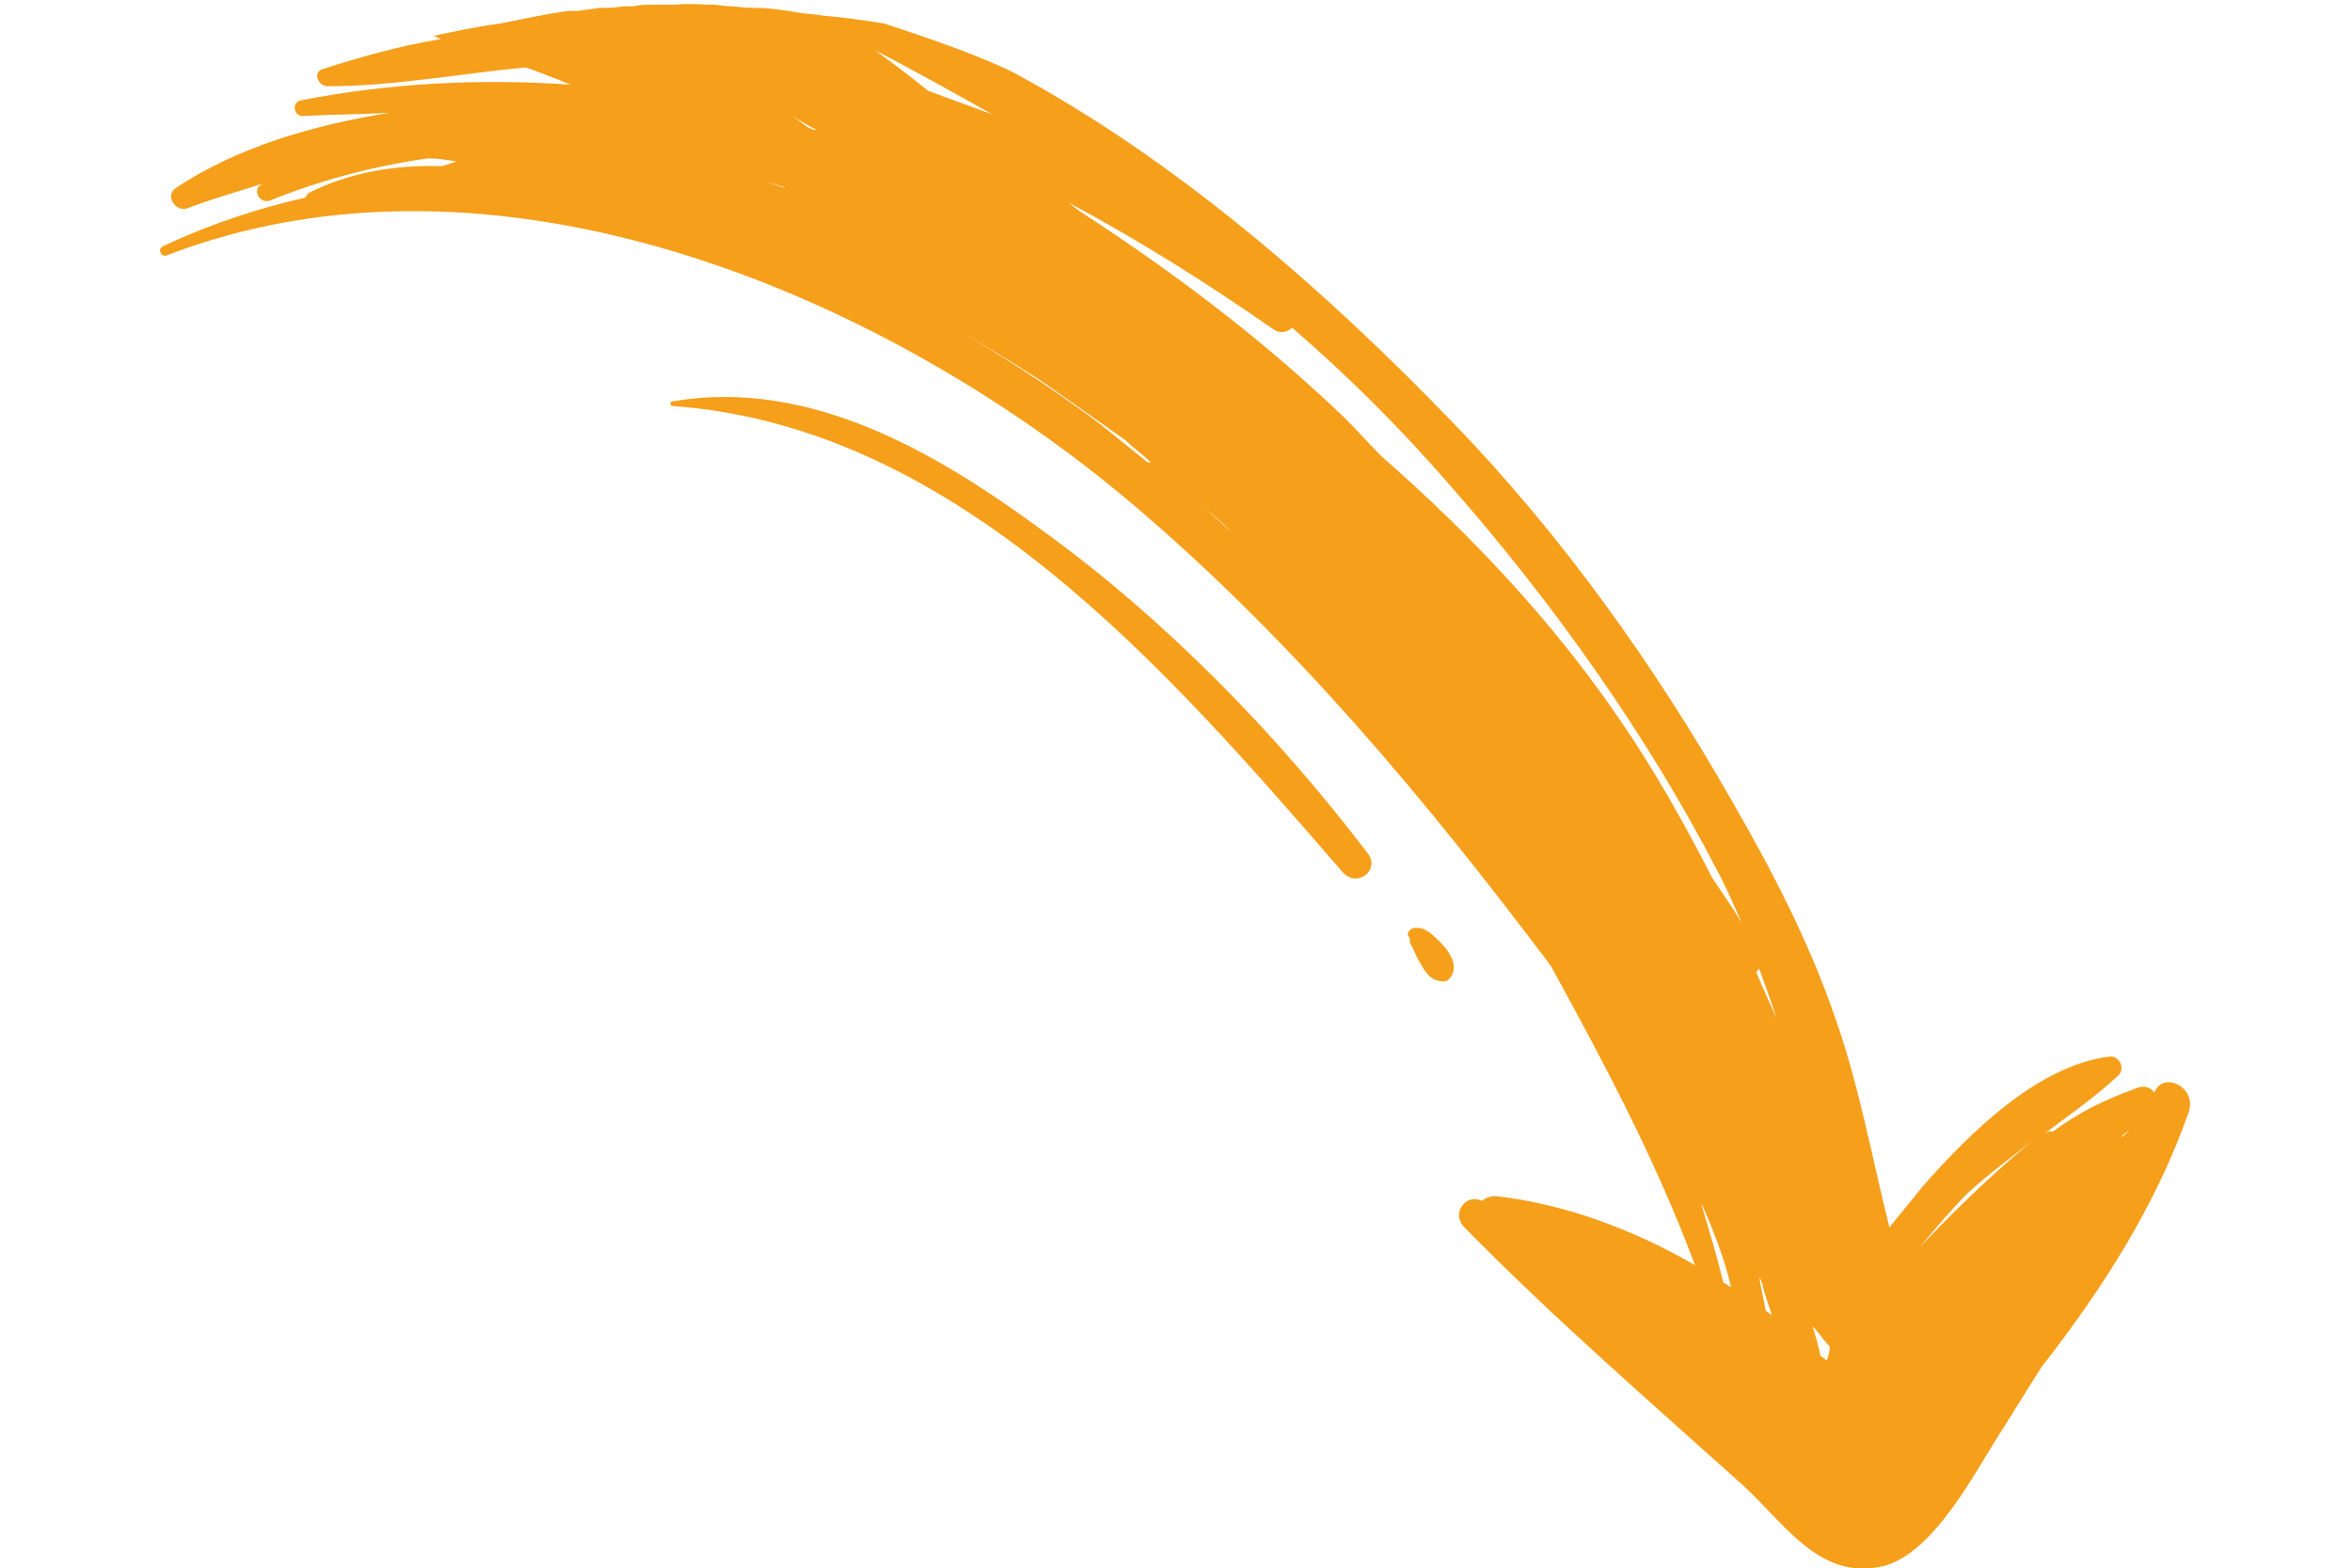
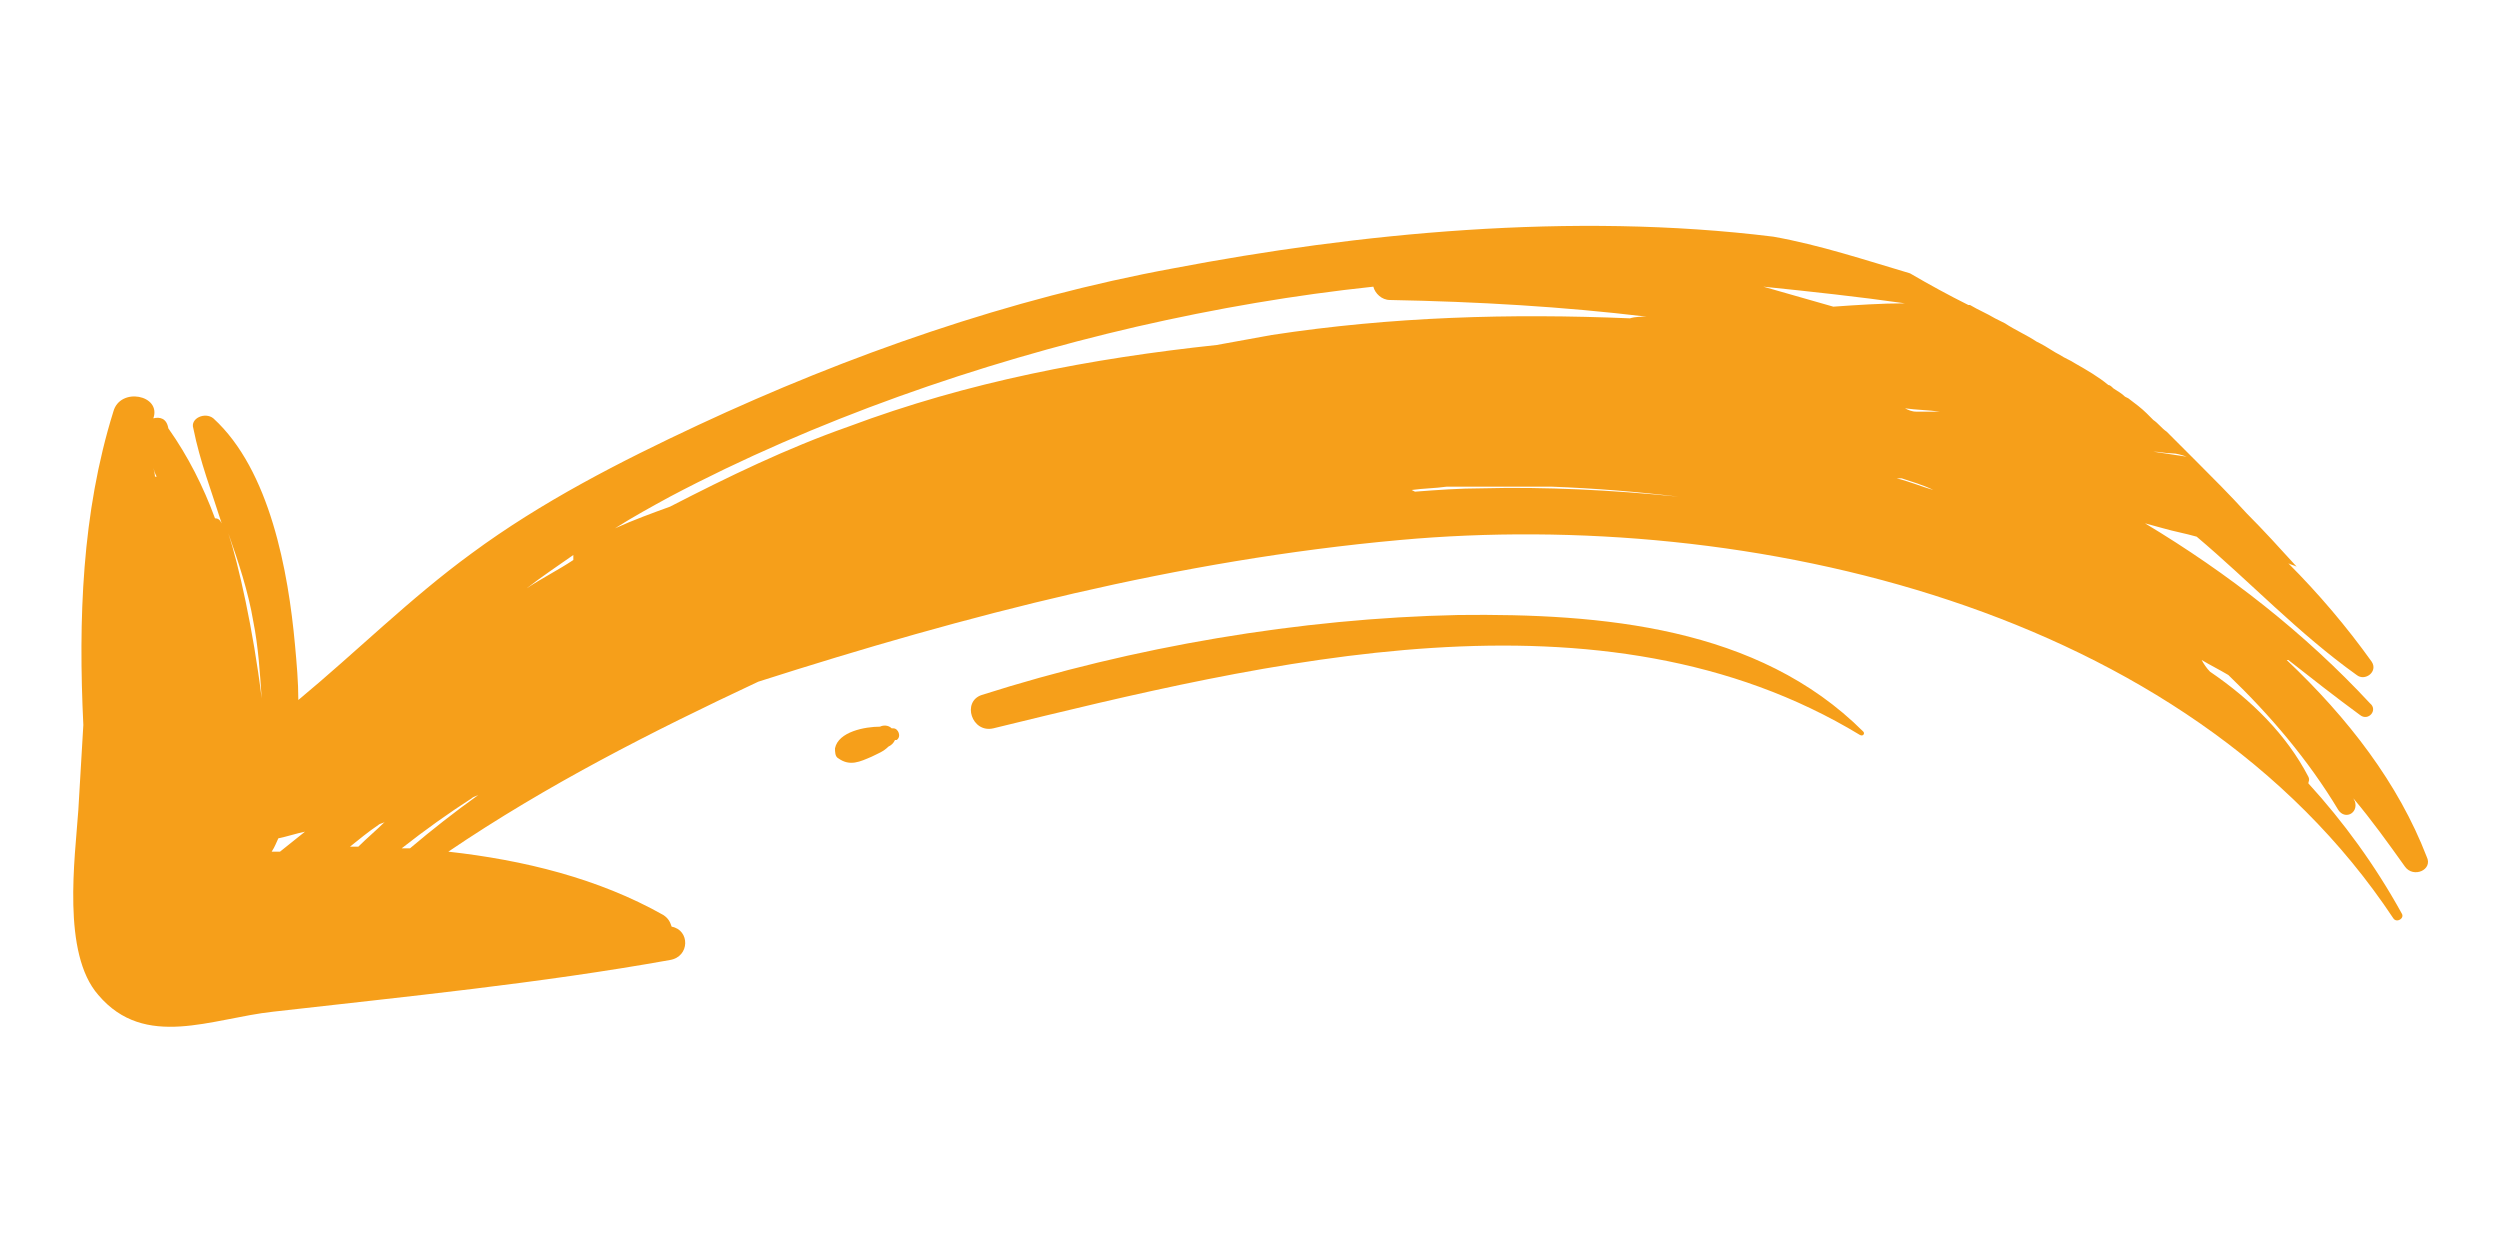
- <svg xmlns="http://www.w3.org/2000/svg" version="1.1" id="Layer_1" x="0px" y="0px" viewBox="0 0 150 100" style="enable-background:new 0 0 150 100;" xml:space="preserve">
+ <svg xmlns="http://www.w3.org/2000/svg" version="1.1" id="Layer_1" x="0px" y="0px" viewBox="0 0 150 75" style="enable-background:new 0 0 150 75;" xml:space="preserve">
  <style type="text/css">
- 	.st0{fill:#F69F1A;}
- 	.st1{fill:#EF3E44;}
+ 	.st0{fill:#EF3E44;}
+ 	.st1{fill:#F69F1A;}
</style>
  <g>
-     <path class="st0" d="M85.6,55.6C74.5,42.8,61.1,27.2,42.9,25.9c-0.2,0-0.2-0.3,0-0.3c8.8-1.5,16.9,3.3,23.8,8.4   c7.7,5.6,14.8,12.9,20.5,20.4C88.1,55.5,86.5,56.7,85.6,55.6z" />
-     <path class="st0" d="M92.6,62.2c-0.1,0.2-0.3,0.4-0.5,0.4c-0.9,0-1.2-0.6-1.6-1.3c-0.2-0.3-0.3-0.7-0.5-1c-0.1-0.2-0.1-0.3-0.1-0.5   l0,0l-0.1-0.1c-0.1-0.3,0.3-0.6,0.6-0.5l0.1,0c0.3,0,0.5,0.2,0.7,0.3C91.9,60.1,93.1,61.2,92.6,62.2z" />
-     <path class="st0" d="M137.4,69.7c-0.2-0.3-0.6-0.5-1.1-0.3c-2,0.7-3.8,1.6-5.4,2.8c-0.2-0.1-0.3,0-0.5,0.1c1.6-1.2,3.2-2.3,4.7-3.7   c0.5-0.5,0-1.3-0.6-1.2c-4.6,0.6-8.9,4.9-11.9,8.3c-0.7,0.9-1.4,1.7-2.1,2.6c-1.1-4.4-1.9-8.9-3.4-13.2c-1.7-5-4.1-9.6-6.7-14.1   c-4.9-8.6-10.9-17-17.8-24.1c-7.8-8.1-17.5-16.7-28.2-22.4c-2.6-1.2-5.3-2.1-8-3c-1.3-0.2-2.6-0.4-3.9-0.5l0,0   c-0.5-0.1-1.1-0.1-1.6-0.2c-0.2,0-0.4-0.1-0.6-0.1l0,0c-0.7-0.1-1.4-0.2-2.2-0.2l0,0l0,0l-0.2,0c-0.5,0-0.9-0.1-1.4-0.1h0   c-0.3,0-0.7-0.1-1-0.1c-0.8,0-1.6-0.1-2.4,0c-0.1,0-0.3,0-0.4,0l0,0c-0.3,0-0.6,0-0.8,0l-0.2,0c-0.5,0-0.9,0-1.3,0.1   c-0.1,0-0.2,0-0.3,0l-0.1,0l0,0l-0.1,0c-0.3,0-0.7,0.1-1,0.1l-0.2,0l0,0l-0.1,0c-0.1,0-0.3,0-0.4,0c-0.4,0.1-0.9,0.1-1.3,0.2   c-0.1,0-0.2,0-0.3,0l0,0c-0.1,0-0.2,0-0.3,0l0,0l0,0l-0.1,0l0,0c-1.4,0.2-2.8,0.5-4.3,0.8l0,0l0,0C30.4,1.7,29,2,27.6,2.3   c0.2,0,0.3,0.1,0.5,0.2c-2.5,0.4-5,1.1-7.5,1.9c-0.7,0.2-0.3,1.1,0.3,1.1c4.2,0,8.4-0.8,12.6-1.2c0.7,0.2,1.3,0.5,1.9,0.7   c0.3,0.1,0.7,0.3,1,0.4c-5.8-0.4-11.6-0.1-17.2,1c-0.6,0.1-0.5,1,0.1,1c1.8-0.1,3.6-0.1,5.4-0.2l0.1,0C19.9,8,15.1,9.4,11.2,12   c-0.7,0.5,0,1.5,0.7,1.3c1.6-0.6,3.3-1.1,4.9-1.6l-0.2,0.1c-0.5,0.4,0,1.2,0.6,1c3.2-1.3,6.6-2.2,10.1-2.7c0.6,0,1.2,0.1,1.8,0.2   c-0.3,0.1-0.6,0.2-0.9,0.3c-3-0.1-5.9,0.4-8.5,1.7c-0.1,0.1-0.2,0.2-0.2,0.3c-3.1,0.7-6.1,1.7-9.1,3.1c-0.4,0.2-0.1,0.7,0.2,0.6   c21-8.1,45.8,2.4,61.8,16C82.6,41,91,51.1,98.9,61.6c3.4,6.2,6.7,12.4,9.2,19.1c-4-2.3-8.3-3.9-12.7-4.4c-0.4,0-0.6,0.1-0.9,0.3   c-1-0.5-2,0.8-1.1,1.7c5.6,5.7,11.7,11,17.6,16.3c2.7,2.4,5,6.3,9.1,5.3c3.2-0.8,5.8-5.9,7.4-8.4c0.9-1.4,1.8-2.9,2.7-4.3   c3.9-5,7.3-10.3,9.4-16.3C140.1,69.3,137.9,68.3,137.4,69.7z M112.2,61.8c0.4,1.1,0.8,2.2,1.1,3.2c-0.4-1-0.9-2-1.3-3   C112.1,61.9,112.2,61.8,112.2,61.8z M50.1,12c-0.7-0.2-1.4-0.5-2.2-0.7c0.7,0.2,1.3,0.4,2,0.6L50.1,12z M51.5,8.1   c-0.4-0.3-0.8-0.6-1.2-0.8c0.6,0.3,1.2,0.7,1.8,1C51.9,8.3,51.7,8.2,51.5,8.1z M113,83.9c-0.1-0.1-0.3-0.2-0.4-0.3   c-0.1-0.7-0.3-1.4-0.4-2.1c0.1,0.1,0.1,0.2,0.2,0.4C112.5,82.5,112.8,83.2,113,83.9z M78.6,34c-0.7-0.6-1.4-1.3-2.1-1.9   c0.7,0.6,1.4,1.2,2,1.8L78.6,34L78.6,34z M116.5,86.8c-0.1-0.1-0.2-0.2-0.4-0.3c-0.1-0.6-0.3-1.2-0.5-1.9c0.4,0.4,0.7,0.9,1.1,1.3   C116.7,86.2,116.6,86.5,116.5,86.8z M109.9,81.8c-0.4-1.7-0.9-3.3-1.4-5c0.1,0.1,0.1,0.2,0.2,0.4c0.7,1.6,1.3,3.2,1.7,4.9   C110.2,82,110.1,81.9,109.9,81.8z M60.2,20.6c2.2,1.2,4.4,2.5,6.5,3.9c1.7,1.2,3.4,2.4,5.1,3.6c0.5,0.5,1.1,0.9,1.6,1.4l-0.2,0   c-1-0.8-2.1-1.7-3.1-2.5C67,24.7,63.7,22.5,60.2,20.6z M37.6,1.2c0.3,0.2,0.6,0.4,1,0.5l0,0c-0.6-0.3-1.2-0.6-1.8-0.9   C37,1,37.3,1.1,37.6,1.2z M63.3,7.3c-1.4-0.5-2.7-1-4.1-1.5c-1.1-0.9-2.3-1.8-3.4-2.6C58.3,4.5,60.8,5.9,63.3,7.3z M109.5,55.5   c0.6,1.1,1.1,2.3,1.6,3.4c-0.6-1-1.3-2-1.9-2.9c-1.8-3.5-3.7-6.9-5.9-10.1c-4.3-6.3-9.5-11.8-15.2-16.8c-0.8-0.8-1.5-1.6-2.3-2.4   c-5.2-5-10.9-9.3-16.9-13.2c-0.3-0.2-0.5-0.4-0.8-0.6c4.5,2.4,8.8,5.1,13.1,8.1c0.4,0.3,0.9,0.2,1.2-0.1c3.6,3.1,7,6.5,10.2,10.2   C99,38.4,105,46.8,109.5,55.5z M129.7,72.7c-1.5,1.2-4.5,3.9-7.3,6.9c1-1.2,2-2.4,3.1-3.5C126.8,74.9,128.3,73.8,129.7,72.7z    M135.9,72c-0.2,0.2-0.3,0.3-0.5,0.5l-0.1,0C135.5,72.3,135.7,72.2,135.9,72z" />
+     <path class="st0" d="M-111.1,43.7c-16.4-4-36.5-9-52,0.4c-0.2,0.1-0.3-0.1-0.2-0.2c6.3-6.3,15.7-7.1,24.3-7   c9.5,0.2,19.5,1.9,28.6,4.8C-109.2,42.1-109.8,44-111.1,43.7z" />
+     <path class="st0" d="M-101.6,44.9c0,0.2,0,0.5-0.2,0.6c-0.7,0.5-1.3,0.2-2-0.1c-0.4-0.2-0.7-0.3-1-0.6c-0.2-0.1-0.3-0.2-0.4-0.4   l0,0l-0.1,0c-0.3-0.2-0.1-0.7,0.2-0.7l0.1,0c0.2-0.2,0.5-0.2,0.7-0.1C-103.4,43.6-101.8,43.9-101.6,44.9z" />
+     <path class="st0" d="M-60.7,25.1c-0.4-0.1-0.8,0-1.1,0.3c-1.2,1.7-2.1,3.5-2.8,5.4c-0.2,0-0.3,0.2-0.4,0.3c0.7-1.9,1.3-3.7,1.7-5.7   c0.1-0.6-0.8-1.1-1.2-0.6c-3.4,3.2-4.5,9.2-4.9,13.6c-0.1,1.1-0.2,2.2-0.2,3.3C-73,38.9-76.3,35.7-80,33c-4.2-3.1-8.9-5.5-13.6-7.7   c-9-4.1-18.7-7.6-28.5-9.4c-11-2-24-3.4-36-1.9c-2.8,0.5-5.5,1.4-8.2,2.2c-1.2,0.6-2.3,1.2-3.5,1.9l-0.1,0c-0.5,0.3-1,0.5-1.5,0.8   c-0.2,0.1-0.4,0.2-0.6,0.3l0,0c-0.6,0.4-1.3,0.7-1.9,1.1l0,0v0l-0.2,0.1c-0.4,0.2-0.8,0.5-1.2,0.7c-0.3,0.2-0.6,0.3-0.9,0.5   c-0.7,0.4-1.3,0.9-2,1.3c-0.1,0.1-0.2,0.2-0.3,0.2l0,0c-0.2,0.2-0.4,0.3-0.7,0.5l-0.2,0.1c-0.4,0.3-0.7,0.6-1.1,0.9l-0.2,0.2   l-0.1,0.1l0,0l-0.1,0.1c-0.3,0.2-0.5,0.5-0.8,0.7l-0.1,0.1l0,0l-0.1,0.1c-0.1,0.1-0.2,0.2-0.3,0.3c-0.3,0.3-0.6,0.6-0.9,0.9   l-0.2,0.2l0,0l-0.2,0.2l0,0l0,0l0,0l0,0c-1,1-2,2.1-3,3.1l0,0l0,0c-1,1.1-2,2.1-3,3.2c0.2-0.1,0.3-0.1,0.5-0.2   c-1.8,1.8-3.5,3.8-5,5.9c-0.4,0.6,0.4,1.1,0.9,0.8c3.4-2.4,6.4-5.5,9.6-8.3c0.7-0.2,1.3-0.4,2-0.5c0.4-0.1,0.7-0.2,1.1-0.3   c-5,3-9.5,6.7-13.5,10.8c-0.4,0.5,0.2,1.1,0.6,0.7c1.4-1.1,2.8-2.2,4.3-3.3l0.1,0c-3.6,3.4-6.6,7.3-8.4,11.8   c-0.3,0.8,0.9,1.3,1.3,0.6c1-1.4,2-2.8,3.1-4.1l-0.1,0.2c-0.2,0.6,0.7,1,1,0.5c1.9-2.9,4.1-5.6,6.6-8.1c0.5-0.3,1-0.6,1.6-0.9   c-0.2,0.2-0.4,0.5-0.5,0.7c-2.5,1.7-4.6,3.7-5.9,6.3c-0.1,0.1-0.1,0.3,0,0.4c-2.1,2.3-4,4.9-5.6,7.8c-0.2,0.4,0.3,0.7,0.5,0.3   c12.4-18.8,38.7-24.6,59.6-22.7c13.3,1.2,26,4.6,38.5,8.5c6.4,3.1,12.6,6.2,18.6,10.2c-4.6,0.4-9,1.6-12.9,3.8   c-0.3,0.2-0.5,0.4-0.5,0.7c-1.1,0.2-1.2,1.8,0.1,2c7.9,1.4,15.9,2.2,23.8,3.1c3.7,0.4,7.7,2.3,10.5-1c2.1-2.5,1.3-8.2,1.2-11.1   c-0.1-1.7-0.2-3.4-0.3-5.1c0.2-6.3,0-12.7-1.8-18.7C-58.7,23.2-61.2,23.7-60.7,25.1z M-85.9,33.2c1,0.6,1.9,1.3,2.8,2   c-0.9-0.6-1.9-1.1-2.8-1.7L-85.9,33.2z M-165.4,28.7c-0.7,0.2-1.4,0.5-2.2,0.7c0.6-0.2,1.3-0.5,1.9-0.7L-165.4,28.7z M-166.4,24.7   c-0.5,0-1,0-1.4,0c0.7-0.1,1.4-0.2,2.1-0.2C-166,24.6-166.2,24.7-166.4,24.7z M-72.5,50.8c-0.2,0-0.3,0-0.5,0c-0.5-0.5-1-1-1.6-1.5   c0.1,0.1,0.3,0.1,0.4,0.2C-73.6,49.9-73,50.4-72.5,50.8z M-129.4,30.1c-0.9-0.1-1.9-0.2-2.8-0.3c0.9,0.1,1.8,0.2,2.7,0.3   L-129.4,30.1L-129.4,30.1z M-67.9,51.1c-0.2,0-0.3,0-0.5,0c-0.5-0.4-1-0.8-1.5-1.2c0.5,0.2,1.1,0.3,1.6,0.4   C-68.1,50.5-68,50.8-67.9,51.1z M-76.2,50.9c-1.3-1.1-2.7-2.2-4.1-3.2c0.1,0.1,0.2,0.1,0.4,0.2c1.5,0.9,2.9,1.9,4.2,3   C-75.8,50.9-76,50.9-76.2,50.9z M-152.1,29.8c2.5-0.3,5-0.5,7.6-0.6c2.1,0,4.2,0,6.3,0c0.7,0.1,1.4,0.1,2.1,0.2l-0.2,0.1   c-1.3-0.1-2.7-0.2-4-0.2C-144.2,29.2-148.2,29.4-152.1,29.8z M-181.8,27.1c0.4,0,0.7-0.1,1.1-0.1l0,0c-0.7,0.1-1.3,0.2-2,0.3   C-182.4,27.3-182.1,27.2-181.8,27.1z M-157.3,17.2c-1.4,0.4-2.8,0.8-4.2,1.2c-1.4-0.1-2.9-0.1-4.3-0.2   C-163,17.8-160.2,17.5-157.3,17.2z M-91.7,29.7c1.1,0.6,2.2,1.2,3.3,1.9c-1.1-0.4-2.2-0.9-3.3-1.3c-3.5-1.8-7-3.4-10.7-4.8   c-7.2-2.6-14.6-4.1-22.1-4.9c-1.1-0.2-2.2-0.4-3.3-0.6c-7.1-1.1-14.3-1.3-21.5-1c-0.3,0-0.7,0-1-0.1c5-0.7,10.1-0.9,15.4-1   c0.5,0,0.9-0.4,1-0.8c4.7,0.5,9.5,1.2,14.2,2.4C-110.2,21.8-100.4,25.2-91.7,29.7z M-65.3,32c-0.5,1.8-1.4,5.8-2,9.9   c0.1-1.6,0.2-3.1,0.5-4.6C-66.4,35.5-65.8,33.7-65.3,32z M-60.6,27.9c0,0.2-0.1,0.4-0.1,0.7l-0.1,0C-60.8,28.4-60.7,28.2-60.6,27.9   z" />
  </g>
  <g>
-     <path class="st1" d="M265.9,55.6c11.1-12.8,24.5-28.5,42.7-29.8c0.2,0,0.2-0.3,0-0.3c-8.8-1.5-16.9,3.3-23.8,8.4   c-7.7,5.6-14.8,12.9-20.5,20.4C263.4,55.5,265,56.7,265.9,55.6z" />
-     <path class="st1" d="M258.9,62.2c0.1,0.2,0.3,0.4,0.5,0.4c0.9,0,1.2-0.6,1.6-1.3c0.2-0.3,0.3-0.7,0.5-1c0.1-0.2,0.1-0.3,0.1-0.5   l0,0l0.1-0.1c0.1-0.3-0.3-0.6-0.6-0.5l-0.1,0c-0.3,0-0.5,0.2-0.7,0.3C259.6,60.1,258.4,61.2,258.9,62.2z" />
-     <path class="st1" d="M211.9,70.8c2,6,5.5,11.3,9.4,16.3c0.9,1.4,1.8,2.9,2.7,4.3c1.6,2.5,4.2,7.6,7.4,8.4c4.2,1,6.4-2.8,9.1-5.3   c6-5.3,12-10.7,17.6-16.3c0.9-0.9-0.1-2.2-1.1-1.7c-0.2-0.2-0.5-0.3-0.9-0.3c-4.4,0.5-8.7,2.1-12.7,4.4c2.5-6.7,5.8-12.9,9.2-19.1   c7.9-10.5,16.3-20.6,26.5-29.3c16-13.6,40.8-24.1,61.8-16c0.4,0.1,0.6-0.4,0.2-0.6c-3-1.4-6-2.5-9.1-3.1c0-0.1-0.1-0.2-0.2-0.3   c-2.6-1.3-5.5-1.7-8.5-1.7c-0.3-0.1-0.6-0.2-0.9-0.3c0.6-0.1,1.2-0.2,1.8-0.2c3.5,0.5,6.8,1.4,10.1,2.7c0.6,0.2,1.1-0.6,0.6-1   l-0.2-0.1c1.6,0.5,3.3,1,4.9,1.6c0.8,0.3,1.5-0.8,0.7-1.3c-4-2.6-8.7-4-13.6-4.7l0.1,0c1.8,0,3.6,0.1,5.4,0.2c0.6,0,0.7-0.8,0.1-1   c-5.6-1.1-11.4-1.4-17.2-1c0.3-0.1,0.7-0.3,1-0.4c0.6-0.2,1.3-0.5,1.9-0.7c4.2,0.4,8.4,1.2,12.6,1.2c0.6,0,1-0.9,0.3-1.1   c-2.5-0.9-5-1.5-7.5-1.9c0.2,0,0.3-0.1,0.5-0.2c-1.5-0.3-2.9-0.6-4.3-0.9l0,0l0,0c-1.4-0.3-2.8-0.6-4.3-0.8l0,0l-0.1,0l0,0l0,0   l-0.3,0l0,0l-0.3,0c-0.4-0.1-0.9-0.1-1.3-0.2c-0.1,0-0.3,0-0.4,0l-0.1,0l0,0l-0.2,0c-0.3,0-0.7-0.1-1-0.1l-0.1,0l0,0l-0.1,0l-0.3,0   c-0.4,0-0.9-0.1-1.3-0.1l-0.2,0c-0.3,0-0.6,0-0.8,0l0,0c-0.1,0-0.3,0-0.4,0c-0.8,0-1.6,0-2.4,0c-0.3,0-0.7,0.1-1,0.1   c-0.5,0-0.9,0.1-1.4,0.1l-0.2,0l0,0l0,0c-0.7,0.1-1.4,0.2-2.2,0.2l0,0c-0.2,0-0.4,0.1-0.6,0.1c-0.5,0.1-1.1,0.1-1.6,0.2l-0.1,0   c-1.3,0.2-2.6,0.3-3.9,0.5c-2.7,0.9-5.4,1.8-8,3c-10.7,5.7-20.4,14.3-28.2,22.4c-6.9,7.1-12.9,15.5-17.8,24.1   c-2.6,4.5-5,9.2-6.7,14.1c-1.5,4.3-2.3,8.8-3.4,13.2c-0.6-0.9-1.3-1.7-2.1-2.6c-2.9-3.4-7.3-7.7-11.9-8.3c-0.6-0.1-1.1,0.8-0.6,1.2   c1.5,1.4,3.1,2.5,4.7,3.7c-0.2-0.1-0.4-0.1-0.5-0.1c-1.7-1.2-3.5-2.1-5.4-2.8c-0.4-0.2-0.8,0-1.1,0.3   C213.6,68.3,211.4,69.3,211.9,70.8z M239.5,62c-0.4,1-0.9,2-1.3,3c0.4-1.1,0.7-2.2,1.1-3.2L239.5,62z M301.6,11.9   c0.7-0.2,1.3-0.4,2-0.6c-0.7,0.2-1.4,0.4-2.2,0.7L301.6,11.9z M299.3,8.3c0.6-0.4,1.2-0.7,1.8-1c-0.4,0.3-0.8,0.6-1.2,0.8   C299.8,8.2,299.6,8.3,299.3,8.3z M239.2,81.8c0.1-0.1,0.1-0.2,0.2-0.4c-0.2,0.7-0.3,1.4-0.4,2.1c-0.1,0.1-0.3,0.2-0.4,0.3   C238.7,83.2,239,82.5,239.2,81.8z M272.9,34l0.1-0.1c0.7-0.6,1.4-1.2,2-1.8C274.3,32.7,273.6,33.3,272.9,34L272.9,34z M234.7,85.9   c0.4-0.4,0.7-0.8,1.1-1.3c-0.2,0.6-0.3,1.2-0.5,1.9c-0.1,0.1-0.2,0.2-0.4,0.3C234.9,86.5,234.8,86.2,234.7,85.9z M241.1,82.1   c0.5-1.7,1-3.3,1.7-4.9c0.1-0.1,0.1-0.2,0.2-0.4c-0.5,1.7-1,3.3-1.4,5C241.4,81.9,241.3,82,241.1,82.1z M281.4,27   c-1.1,0.8-2.1,1.6-3.1,2.5l-0.2,0c0.5-0.5,1.1-0.9,1.6-1.4c1.7-1.2,3.4-2.5,5.1-3.6c2.1-1.4,4.3-2.7,6.5-3.9   C287.8,22.5,284.5,24.7,281.4,27z M314.8,0.8c-0.6,0.3-1.2,0.6-1.8,0.9l0,0c0.3-0.2,0.6-0.4,1-0.5C314.2,1.1,314.5,1,314.8,0.8z    M295.7,3.2c-1.1,0.9-2.3,1.7-3.4,2.6c-1.4,0.5-2.7,0.9-4.1,1.5C290.7,5.9,293.2,4.5,295.7,3.2z M258.9,31   c3.2-3.7,6.7-7.1,10.2-10.2c0.3,0.3,0.8,0.4,1.3,0.1c4.4-3,8.6-5.7,13.1-8.1c-0.3,0.2-0.5,0.4-0.8,0.6c-6,3.9-11.7,8.2-16.9,13.2   c-0.8,0.8-1.6,1.6-2.3,2.4c-5.6,5-10.8,10.5-15.2,16.8c-2.2,3.2-4.2,6.6-5.9,10.1c-0.7,1-1.3,2-1.9,2.9c0.5-1.1,1-2.3,1.6-3.4   C246.5,46.8,252.5,38.4,258.9,31z M226,76.2c1.1,1.1,2.1,2.3,3.1,3.5c-2.8-3-5.8-5.7-7.3-6.9C223.2,73.8,224.7,74.9,226,76.2z    M216.2,72.5l-0.1,0c-0.2-0.2-0.3-0.3-0.5-0.5C215.8,72.2,216,72.3,216.2,72.5z" />
+     <path class="st1" d="M59.6,43.7c16.4-4,36.5-9,52,0.4c0.2,0.1,0.3-0.1,0.2-0.2c-6.3-6.3-15.7-7.1-24.3-7   c-9.5,0.2-19.5,1.9-28.6,4.8C57.7,42.1,58.3,44,59.6,43.7z" />
+     <path class="st1" d="M50.1,44.9c0,0.2,0,0.5,0.2,0.6c0.7,0.5,1.3,0.2,2-0.1c0.4-0.2,0.7-0.3,1-0.6c0.2-0.1,0.3-0.2,0.4-0.4l0,0   l0.1,0c0.3-0.2,0.1-0.7-0.2-0.7l-0.1,0c-0.2-0.2-0.5-0.2-0.7-0.1C51.9,43.6,50.3,43.9,50.1,44.9z" />
+     <path class="st1" d="M6.8,24.7C4.9,30.8,4.7,37.2,5,43.5c-0.1,1.7-0.2,3.4-0.3,5.1c-0.2,2.9-1,8.6,1.2,11.1c2.8,3.3,6.8,1.4,10.5,1   c7.9-0.9,16-1.7,23.8-3.1c1.2-0.2,1.2-1.8,0.1-2c-0.1-0.3-0.2-0.5-0.5-0.7c-3.9-2.2-8.4-3.3-12.9-3.8c5.9-4,12.2-7.2,18.6-10.2   c12.5-4,25.2-7.3,38.5-8.5c20.9-1.9,47.2,4,59.6,22.7c0.2,0.3,0.7,0,0.5-0.3c-1.6-2.9-3.5-5.5-5.6-7.8c0-0.1,0.1-0.2,0-0.4   c-1.3-2.5-3.4-4.6-5.9-6.3c-0.2-0.2-0.4-0.5-0.5-0.7c0.5,0.3,1.1,0.6,1.6,0.9c2.5,2.4,4.8,5.1,6.6,8.1c0.4,0.6,1.2,0.2,1-0.5   l-0.1-0.2c1.1,1.3,2.1,2.7,3.1,4.1c0.5,0.7,1.7,0.2,1.3-0.6c-1.7-4.4-4.7-8.3-8.4-11.8l0.1,0c1.4,1.1,2.8,2.2,4.3,3.3   c0.5,0.4,1.1-0.3,0.6-0.7c-3.9-4.2-8.5-7.8-13.5-10.8c0.4,0.1,0.7,0.2,1.1,0.3c0.7,0.2,1.3,0.3,2,0.5c3.2,2.7,6.1,5.8,9.6,8.3   c0.5,0.4,1.3-0.2,0.9-0.8c-1.5-2.1-3.2-4.1-5-5.9c0.2,0.1,0.3,0.1,0.5,0.2c-1-1.1-2-2.2-3-3.2l0,0l0,0c-1-1.1-2-2.1-3-3.1l0,0l0,0   l0,0l0,0l-0.2-0.2l0,0l-0.2-0.2c-0.3-0.3-0.6-0.6-0.9-0.9c-0.1-0.1-0.2-0.2-0.3-0.3l-0.1-0.1l0,0l-0.1-0.1   c-0.3-0.2-0.5-0.5-0.8-0.7l-0.1-0.1l0,0l-0.1-0.1l-0.2-0.2c-0.3-0.3-0.7-0.6-1.1-0.9l-0.2-0.1c-0.2-0.2-0.4-0.3-0.7-0.5l0,0   c-0.1-0.1-0.2-0.2-0.3-0.2c-0.6-0.5-1.3-0.9-2-1.3c-0.3-0.2-0.6-0.3-0.9-0.5c-0.4-0.2-0.8-0.5-1.2-0.7l-0.2-0.1v0l0,0   c-0.6-0.4-1.3-0.7-1.9-1.1l0,0c-0.2-0.1-0.4-0.2-0.6-0.3c-0.5-0.3-1-0.5-1.5-0.8l-0.1,0c-1.2-0.6-2.3-1.2-3.5-1.9   c-2.7-0.8-5.4-1.7-8.2-2.2c-12.1-1.5-25-0.2-36,1.9c-9.8,1.8-19.5,5.2-28.5,9.4c-4.7,2.2-9.4,4.6-13.6,7.7   c-3.7,2.7-6.9,5.9-10.4,8.8c0-1.1-0.1-2.2-0.2-3.3c-0.4-4.4-1.5-10.5-4.9-13.6c-0.5-0.4-1.4,0-1.2,0.6c0.4,2,1.1,3.8,1.7,5.7   c-0.1-0.2-0.2-0.3-0.4-0.3c-0.7-1.9-1.6-3.7-2.8-5.4C10,25.1,9.6,25,9.2,25.1C9.7,23.7,7.2,23.2,6.8,24.7z M34.4,33.6   c-0.9,0.6-1.9,1.1-2.8,1.7c0.9-0.7,1.8-1.3,2.8-2L34.4,33.6z M114.1,28.7c0.6,0.2,1.3,0.4,1.9,0.7c-0.7-0.2-1.4-0.5-2.2-0.7   L114.1,28.7z M114.3,24.5c0.7,0.1,1.4,0.1,2.1,0.2c-0.5,0-1,0-1.4,0C114.7,24.7,114.5,24.6,114.3,24.5z M22.7,49.5   c0.1-0.1,0.3-0.1,0.4-0.2c-0.5,0.5-1.1,1-1.6,1.5c-0.2,0-0.3,0-0.5,0C21.5,50.4,22.1,49.9,22.7,49.5z M77.9,30.1l0.1,0   c0.9-0.1,1.8-0.2,2.7-0.3C79.8,29.9,78.8,30,77.9,30.1L77.9,30.1z M16.7,50.3c0.5-0.1,1.1-0.3,1.6-0.4c-0.5,0.4-1,0.8-1.5,1.2   c-0.2,0-0.3,0-0.5,0C16.5,50.8,16.6,50.5,16.7,50.3z M24.1,50.9c1.4-1.1,2.8-2.1,4.2-3c0.1-0.1,0.2-0.1,0.4-0.2   c-1.4,1-2.8,2.1-4.1,3.2C24.5,50.9,24.3,50.9,24.1,50.9z M88.9,29.3c-1.3,0-2.7,0.1-4,0.2l-0.2-0.1c0.7-0.1,1.4-0.1,2.1-0.2   c2.1,0,4.2,0,6.3,0c2.6,0.1,5.1,0.3,7.6,0.6C96.7,29.4,92.7,29.2,88.9,29.3z M131.2,27.4c-0.7-0.1-1.3-0.2-2-0.3l0,0   c0.4,0,0.7,0.1,1.1,0.1C130.6,27.2,130.9,27.3,131.2,27.4z M114.3,18.2c-1.4,0-2.9,0.1-4.3,0.2c-1.4-0.4-2.8-0.8-4.2-1.2   C108.7,17.5,111.5,17.8,114.3,18.2z M68.2,19.6c4.8-1.1,9.5-1.9,14.2-2.4c0.1,0.4,0.5,0.8,1,0.8c5.3,0.1,10.4,0.4,15.4,1   c-0.3,0-0.7,0-1,0.1c-7.2-0.3-14.3-0.1-21.5,1c-1.1,0.2-2.2,0.4-3.3,0.6c-7.5,0.8-14.9,2.2-22.1,4.9c-3.7,1.3-7.2,3-10.7,4.8   c-1.1,0.4-2.2,0.8-3.3,1.3c1.1-0.7,2.2-1.3,3.3-1.9C48.9,25.2,58.7,21.8,68.2,19.6z M15.2,37.3c0.3,1.5,0.4,3.1,0.5,4.6   c-0.5-4.1-1.4-8.1-2-9.9C14.3,33.7,14.9,35.5,15.2,37.3z M9.4,28.6l-0.1,0c0-0.2-0.1-0.4-0.1-0.7C9.2,28.2,9.3,28.4,9.4,28.6z" />
  </g>
</svg>
